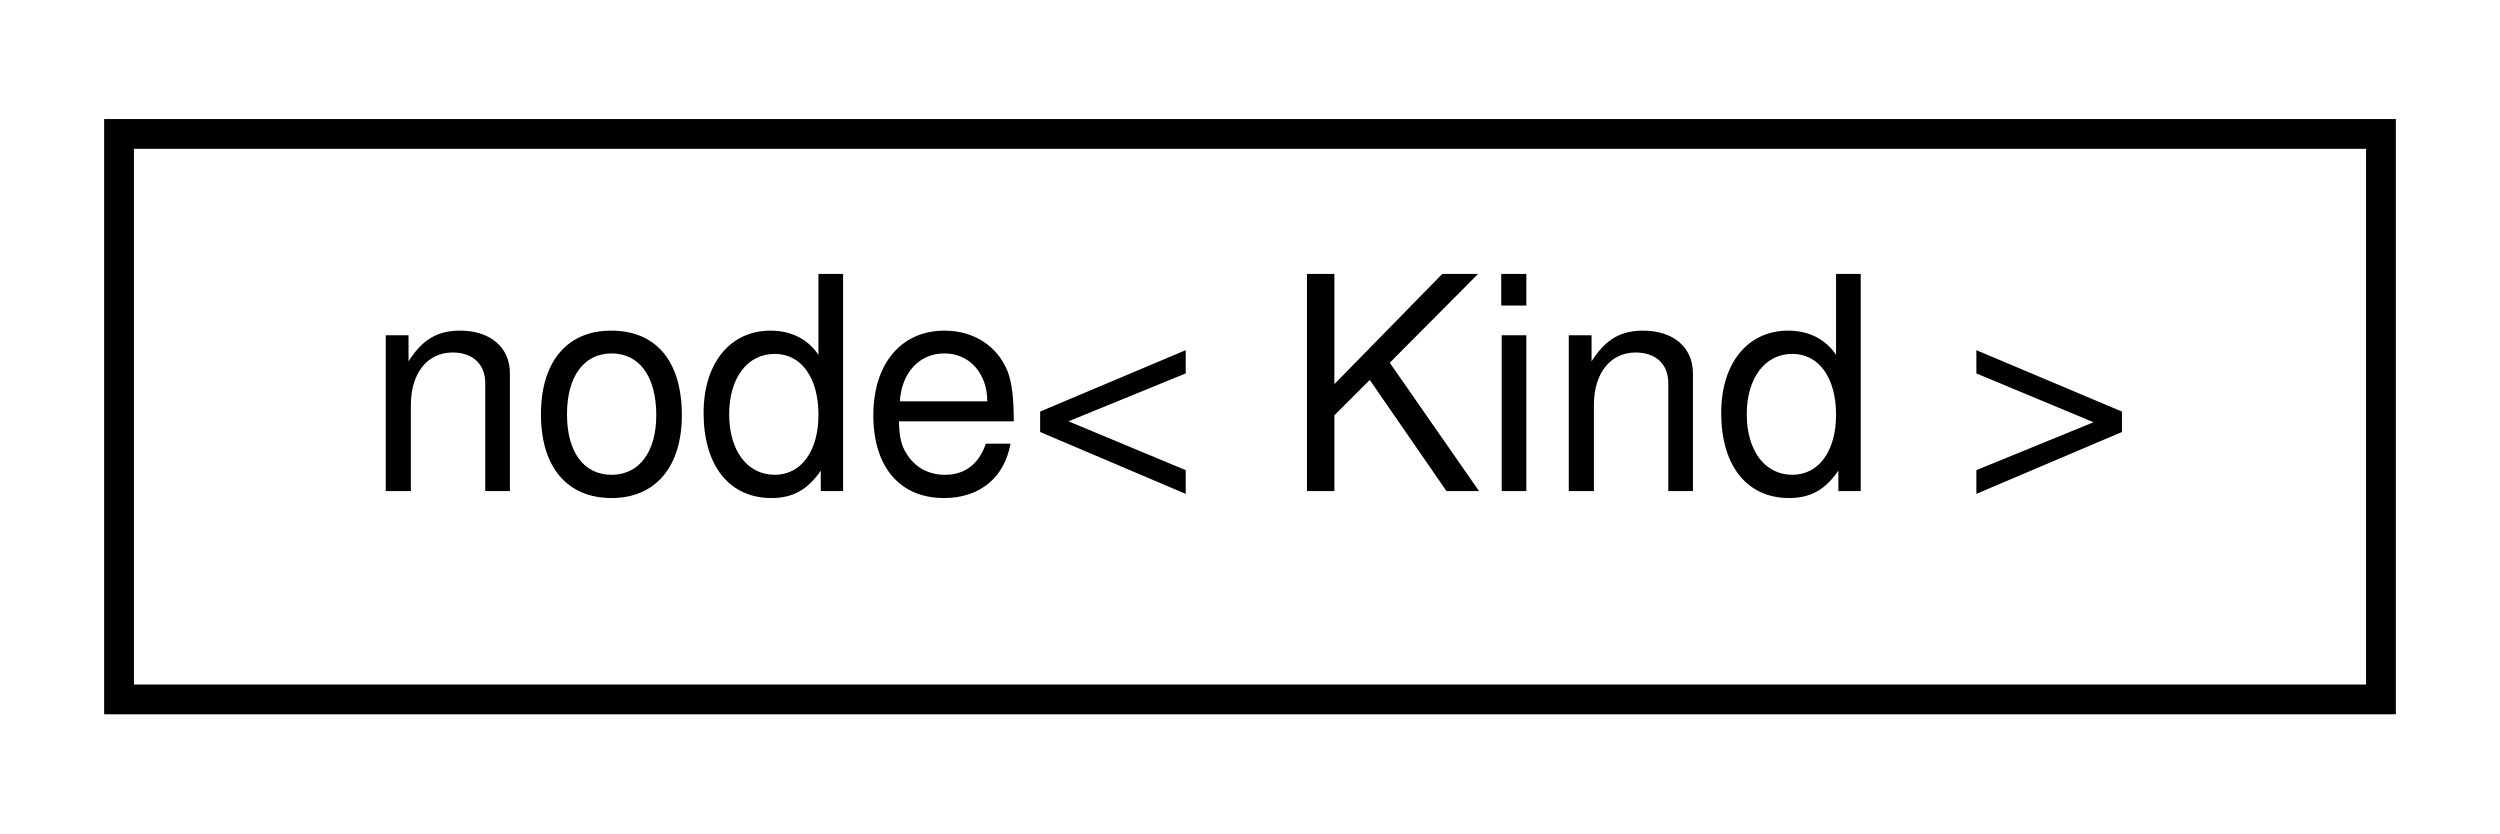
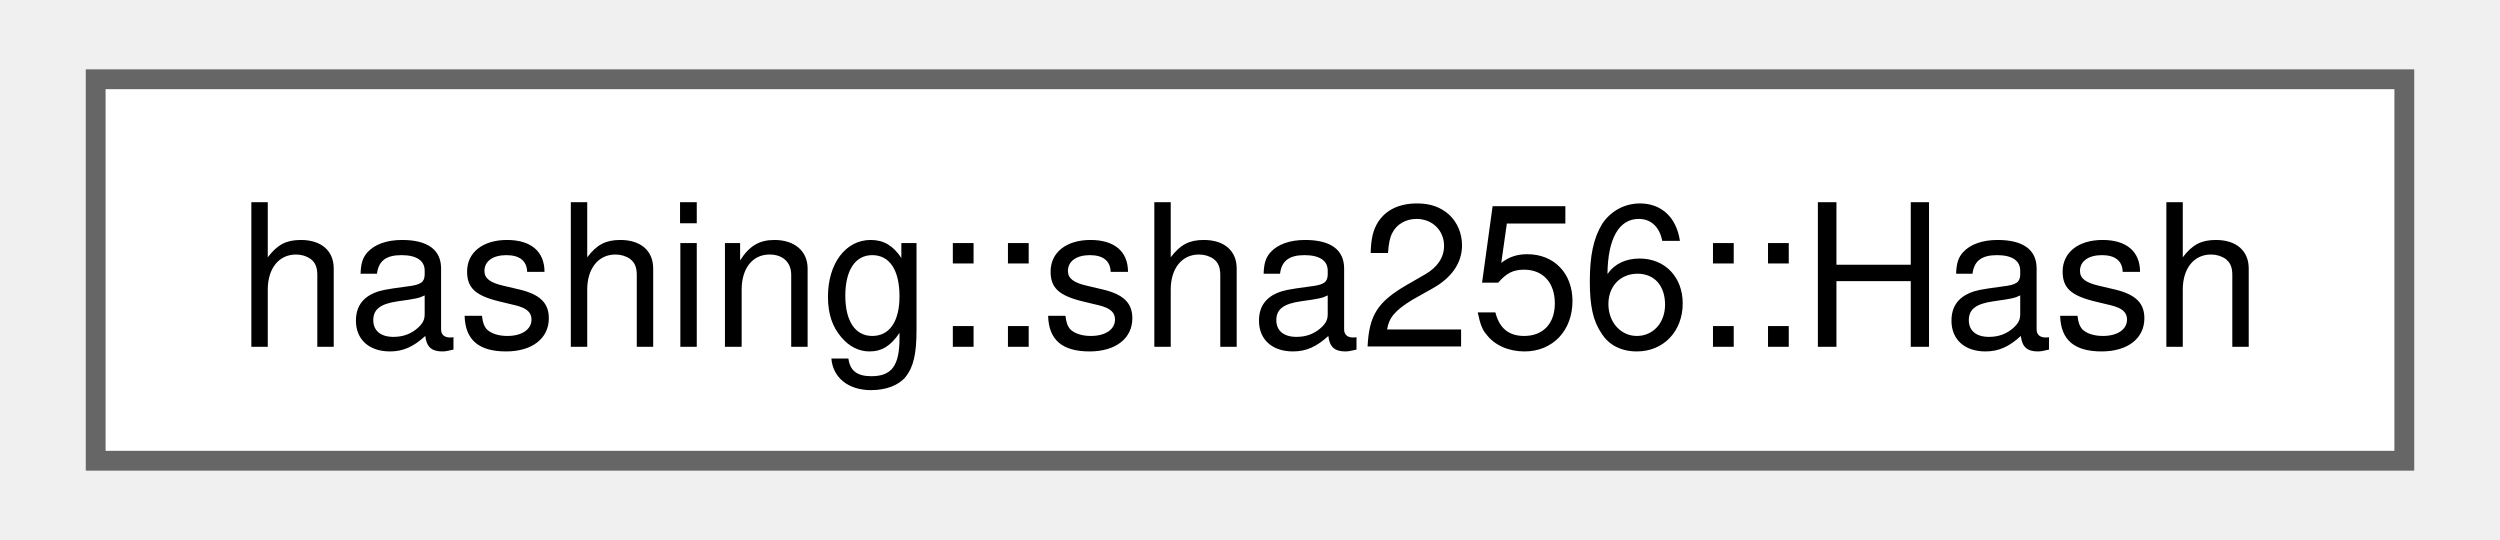
- <svg xmlns="http://www.w3.org/2000/svg" xmlns:xlink="http://www.w3.org/1999/xlink" width="84pt" height="28pt" viewBox="0.00 0.00 84.00 28.00">
-   <g id="graph0" class="graph" transform="scale(1 1) rotate(0) translate(4 24)">
-     <polygon fill="white" stroke="transparent" points="-4,4 -4,-24 80,-24 80,4 -4,4" />
-     <g id="node1" class="node">
-       <g id="a_node1">
-         <a xlink:href="d5/da1/structnode.html" target="_top" xlink:title=" ">
-           <polygon fill="white" stroke="black" points="0,-0.5 0,-19.5 76,-19.5 76,-0.5 0,-0.5" />
-           <text text-anchor="middle" x="38" y="-7.5" font-family="Helvetica,sans-Serif" font-size="10.00">node&lt; Kind &gt;</text>
+ <svg xmlns="http://www.w3.org/2000/svg" xmlns:xlink="http://www.w3.org/1999/xlink" width="125pt" height="27pt" viewBox="0.00 0.00 124.50 27.25">
+   <g id="graph0" class="graph" transform="scale(1 1) rotate(0) translate(4 23.25)">
+     <g id="Node000000" class="node">
+       <g id="a_Node000000">
+         <a xlink:href="d6/d84/classhashing_1_1sha256_1_1_hash.html" target="_top" xlink:title="Contains hash array and functions to update it and convert it to a hexadecimal string.">
+           <polygon fill="white" stroke="#666666" points="116.5,-19.25 0,-19.25 0,0 116.5,0 116.5,-19.25" />
+           <text text-anchor="middle" x="58.25" y="-5.75" font-family="Helvetica,sans-Serif" font-size="10.00">hashing::sha256::Hash</text>
        </a>
      </g>
    </g>
  </g>
</svg>
